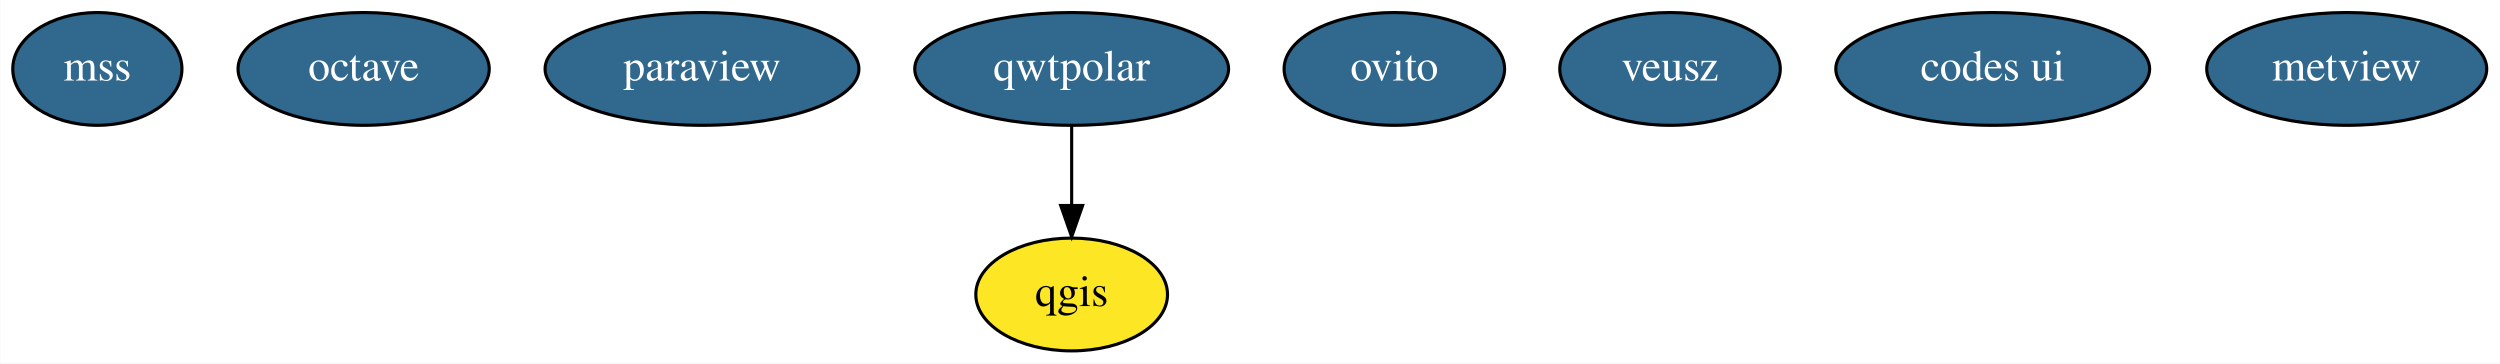
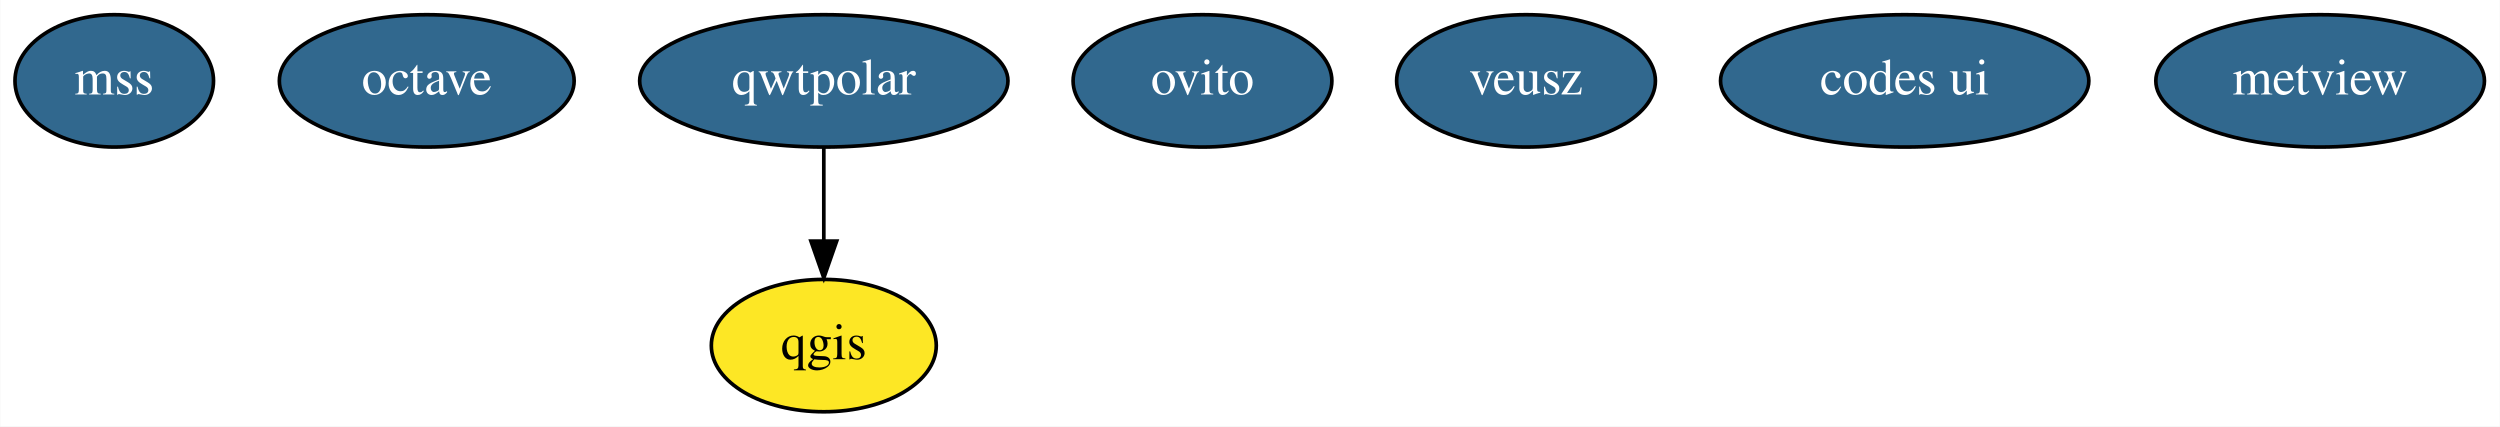
- <svg xmlns="http://www.w3.org/2000/svg" width="798pt" height="116pt" viewBox="0.00 0.00 797.85 116.00">
+ <svg xmlns="http://www.w3.org/2000/svg" width="680pt" height="116pt" viewBox="0.00 0.00 679.85 116.00">
  <g id="graph0" class="graph" transform="scale(1 1) rotate(0) translate(4 112)">
-     <polygon fill="#ffffff" stroke="transparent" points="-4,4 -4,-112 793.846,-112 793.846,4 -4,4" />
+     <polygon fill="#ffffff" stroke="transparent" points="-4,4 -4,-112 675.846,-112 675.846,4 -4,4" />
    <g id="node1" class="node">
      <ellipse fill="#31688e" stroke="#000000" cx="27" cy="-90" rx="27" ry="18" />
      <text text-anchor="middle" x="27" y="-86.3" font-family="Times,serif" font-size="14.00" fill="#ffffff">mss</text>
    </g>
    <g id="node2" class="node">
      <ellipse fill="#31688e" stroke="#000000" cx="112" cy="-90" rx="40.094" ry="18" />
      <text text-anchor="middle" x="112" y="-86.3" font-family="Times,serif" font-size="14.00" fill="#ffffff">octave</text>
    </g>
    <g id="node3" class="node">
-       <ellipse fill="#31688e" stroke="#000000" cx="220" cy="-90" rx="50.091" ry="18" />
-       <text text-anchor="middle" x="220" y="-86.3" font-family="Times,serif" font-size="14.00" fill="#ffffff">paraview</text>
+       <ellipse fill="#fde725" stroke="#000000" cx="220" cy="-18" rx="30.595" ry="18" />
+       <text text-anchor="middle" x="220" y="-14.3" font-family="Times,serif" font-size="14.00" fill="#000000">qgis</text>
    </g>
    <g id="node4" class="node">
-       <ellipse fill="#fde725" stroke="#000000" cx="338" cy="-18" rx="30.595" ry="18" />
-       <text text-anchor="middle" x="338" y="-14.3" font-family="Times,serif" font-size="14.00" fill="#000000">qgis</text>
+       <ellipse fill="#31688e" stroke="#000000" cx="220" cy="-90" rx="50.091" ry="18" />
+       <text text-anchor="middle" x="220" y="-86.3" font-family="Times,serif" font-size="14.00" fill="#ffffff">qwtpolar</text>
+     </g>
+     <g id="edge1" class="edge">
+       <path fill="none" stroke="#000000" d="M220,-71.831C220,-64.131 220,-54.974 220,-46.417" />
+       <polygon fill="#000000" stroke="#000000" points="223.5,-46.413 220,-36.413 216.5,-46.413 223.5,-46.413" />
    </g>
    <g id="node5" class="node">
-       <ellipse fill="#31688e" stroke="#000000" cx="338" cy="-90" rx="50.091" ry="18" />
-       <text text-anchor="middle" x="338" y="-86.3" font-family="Times,serif" font-size="14.00" fill="#ffffff">qwtpolar</text>
-     </g>
-     <g id="edge1" class="edge">
-       <path fill="none" stroke="#000000" d="M338,-71.831C338,-64.131 338,-54.974 338,-46.417" />
-       <polygon fill="#000000" stroke="#000000" points="341.5,-46.413 338,-36.413 334.5,-46.413 341.5,-46.413" />
+       <ellipse fill="#31688e" stroke="#000000" cx="323" cy="-90" rx="35.194" ry="18" />
+       <text text-anchor="middle" x="323" y="-86.3" font-family="Times,serif" font-size="14.00" fill="#ffffff">ovito</text>
    </g>
    <g id="node6" class="node">
-       <ellipse fill="#31688e" stroke="#000000" cx="441" cy="-90" rx="35.194" ry="18" />
-       <text text-anchor="middle" x="441" y="-86.3" font-family="Times,serif" font-size="14.00" fill="#ffffff">ovito</text>
+       <ellipse fill="#31688e" stroke="#000000" cx="411" cy="-90" rx="35.194" ry="18" />
+       <text text-anchor="middle" x="411" y="-86.3" font-family="Times,serif" font-size="14.00" fill="#ffffff">veusz</text>
    </g>
    <g id="node7" class="node">
-       <ellipse fill="#31688e" stroke="#000000" cx="529" cy="-90" rx="35.194" ry="18" />
-       <text text-anchor="middle" x="529" y="-86.3" font-family="Times,serif" font-size="14.00" fill="#ffffff">veusz</text>
+       <ellipse fill="#31688e" stroke="#000000" cx="514" cy="-90" rx="50.091" ry="18" />
+       <text text-anchor="middle" x="514" y="-86.3" font-family="Times,serif" font-size="14.00" fill="#ffffff">codes ui</text>
    </g>
    <g id="node8" class="node">
-       <ellipse fill="#31688e" stroke="#000000" cx="632" cy="-90" rx="50.091" ry="18" />
-       <text text-anchor="middle" x="632" y="-86.3" font-family="Times,serif" font-size="14.00" fill="#ffffff">codes ui</text>
-     </g>
-     <g id="node9" class="node">
-       <ellipse fill="#31688e" stroke="#000000" cx="745" cy="-90" rx="44.693" ry="18" />
-       <text text-anchor="middle" x="745" y="-86.3" font-family="Times,serif" font-size="14.00" fill="#ffffff">metview</text>
+       <ellipse fill="#31688e" stroke="#000000" cx="627" cy="-90" rx="44.693" ry="18" />
+       <text text-anchor="middle" x="627" y="-86.3" font-family="Times,serif" font-size="14.00" fill="#ffffff">metview</text>
    </g>
  </g>
</svg>
